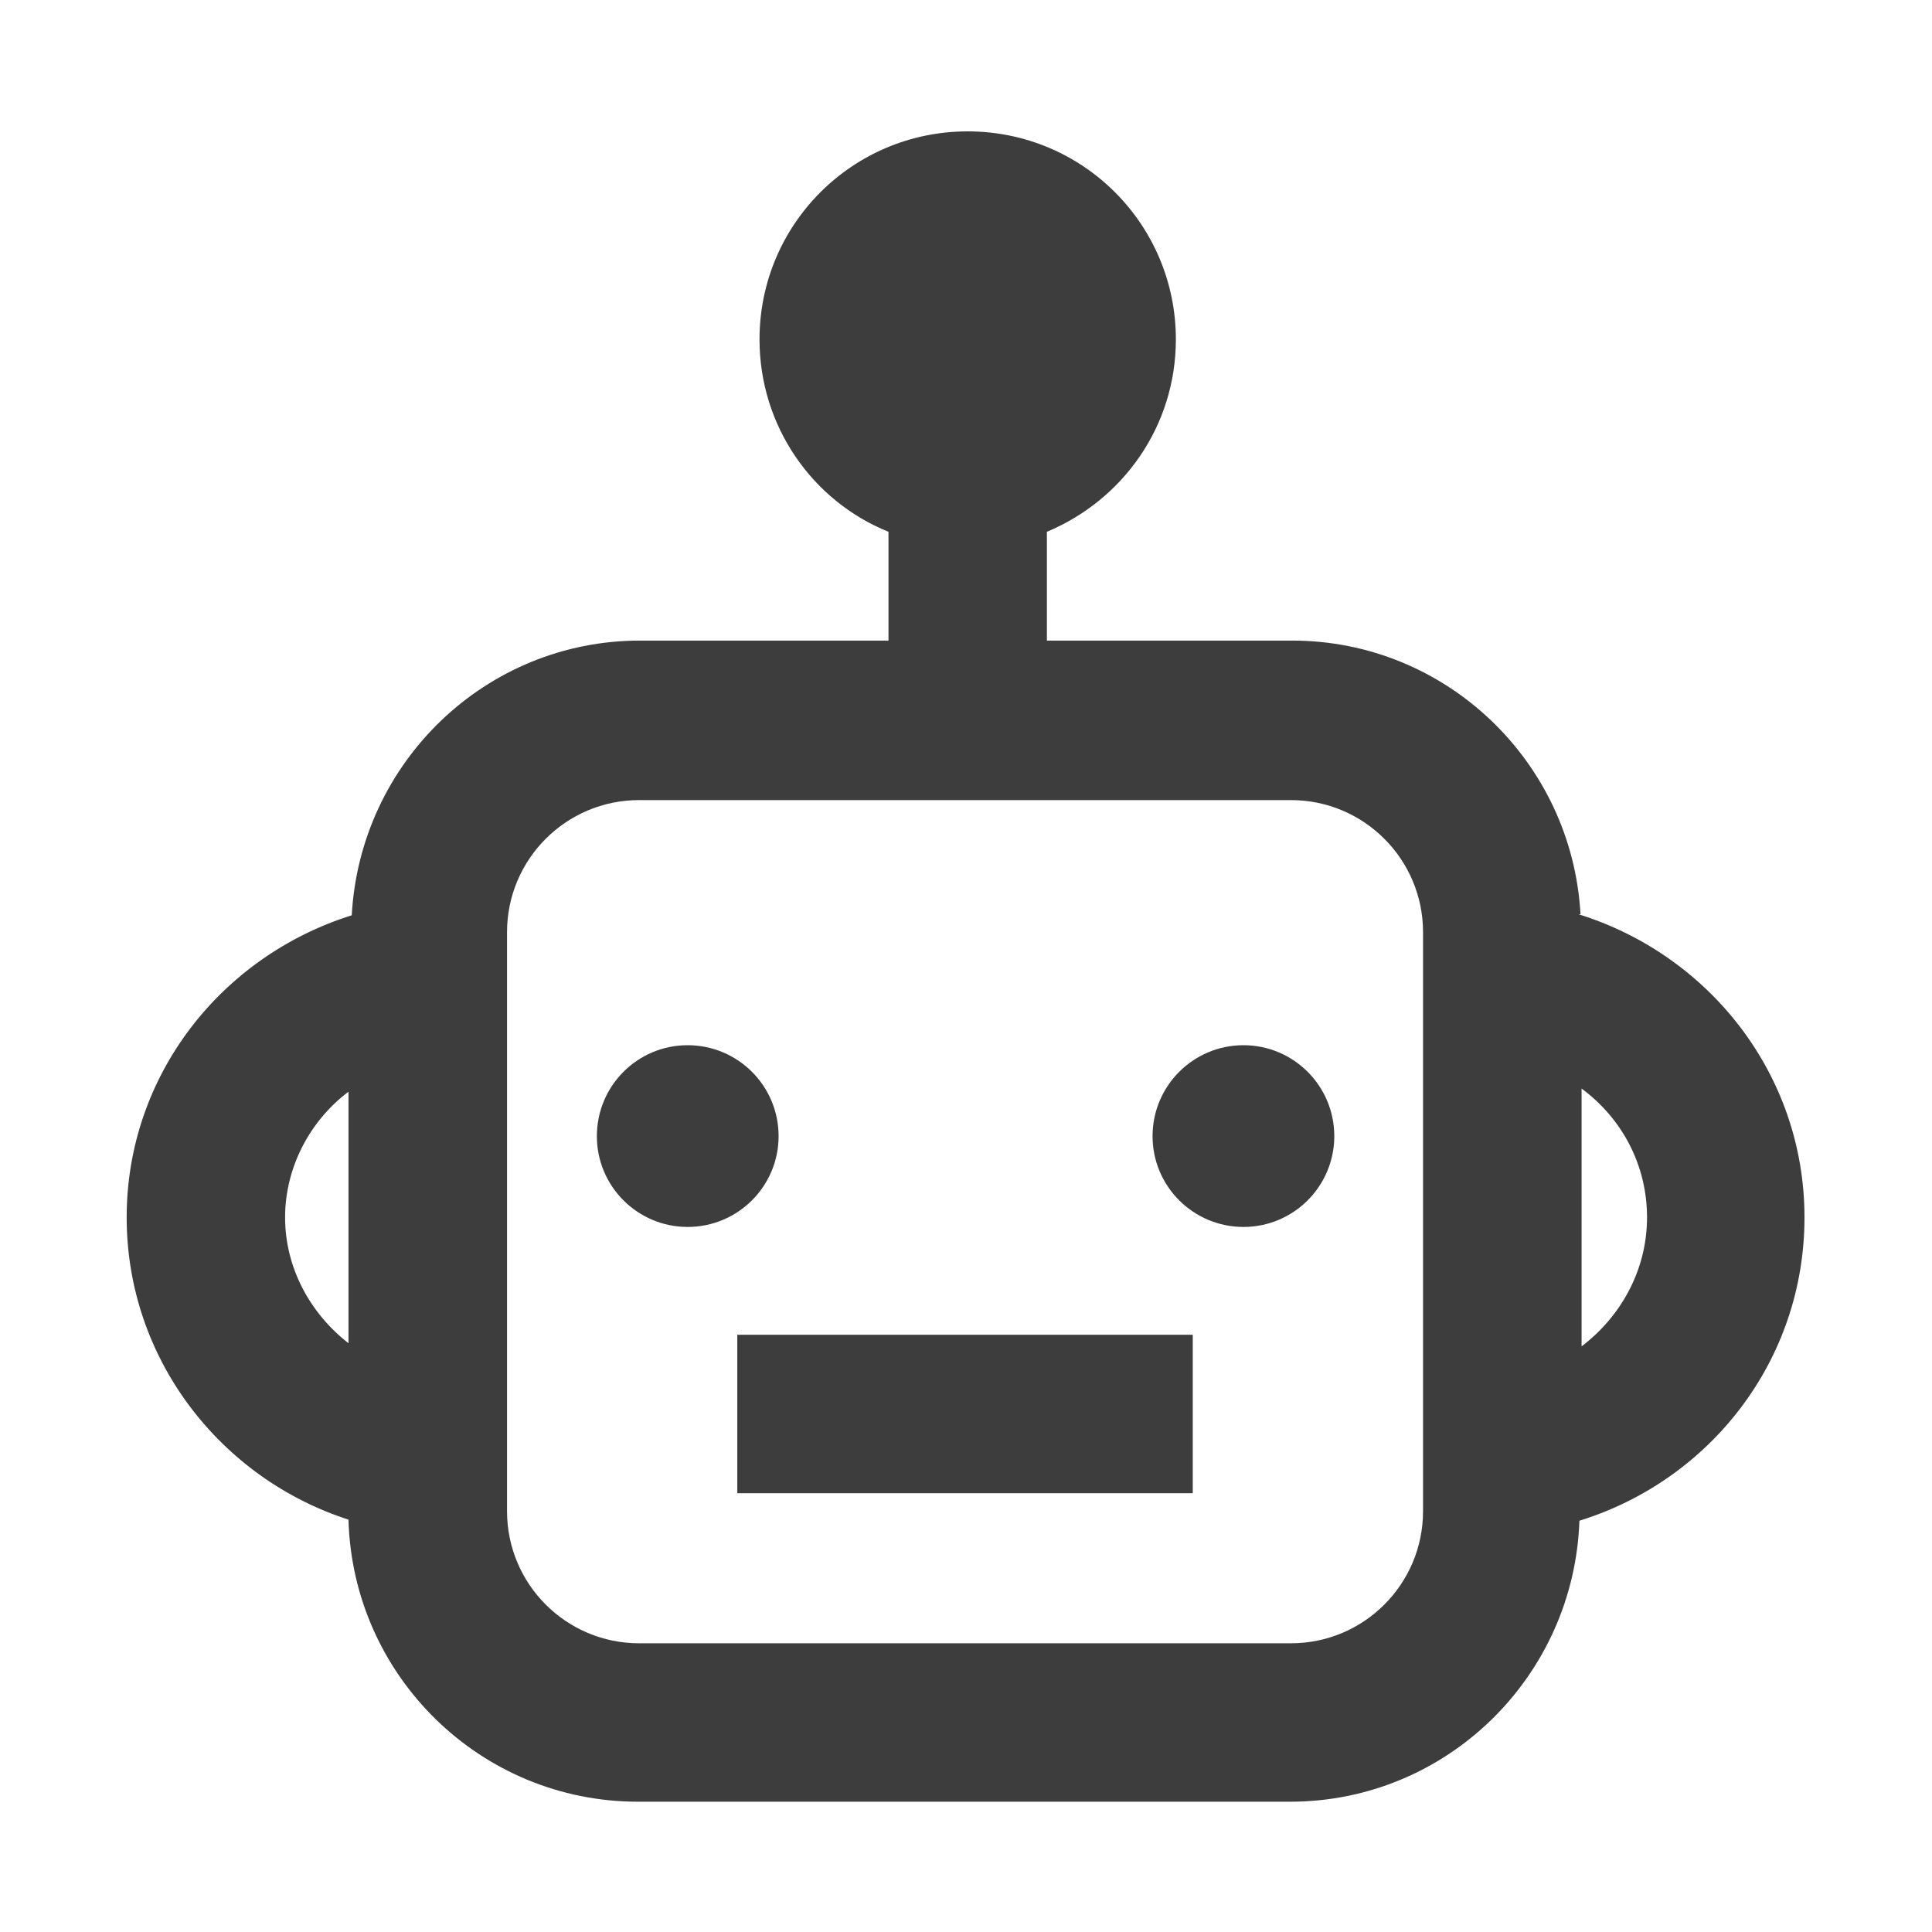
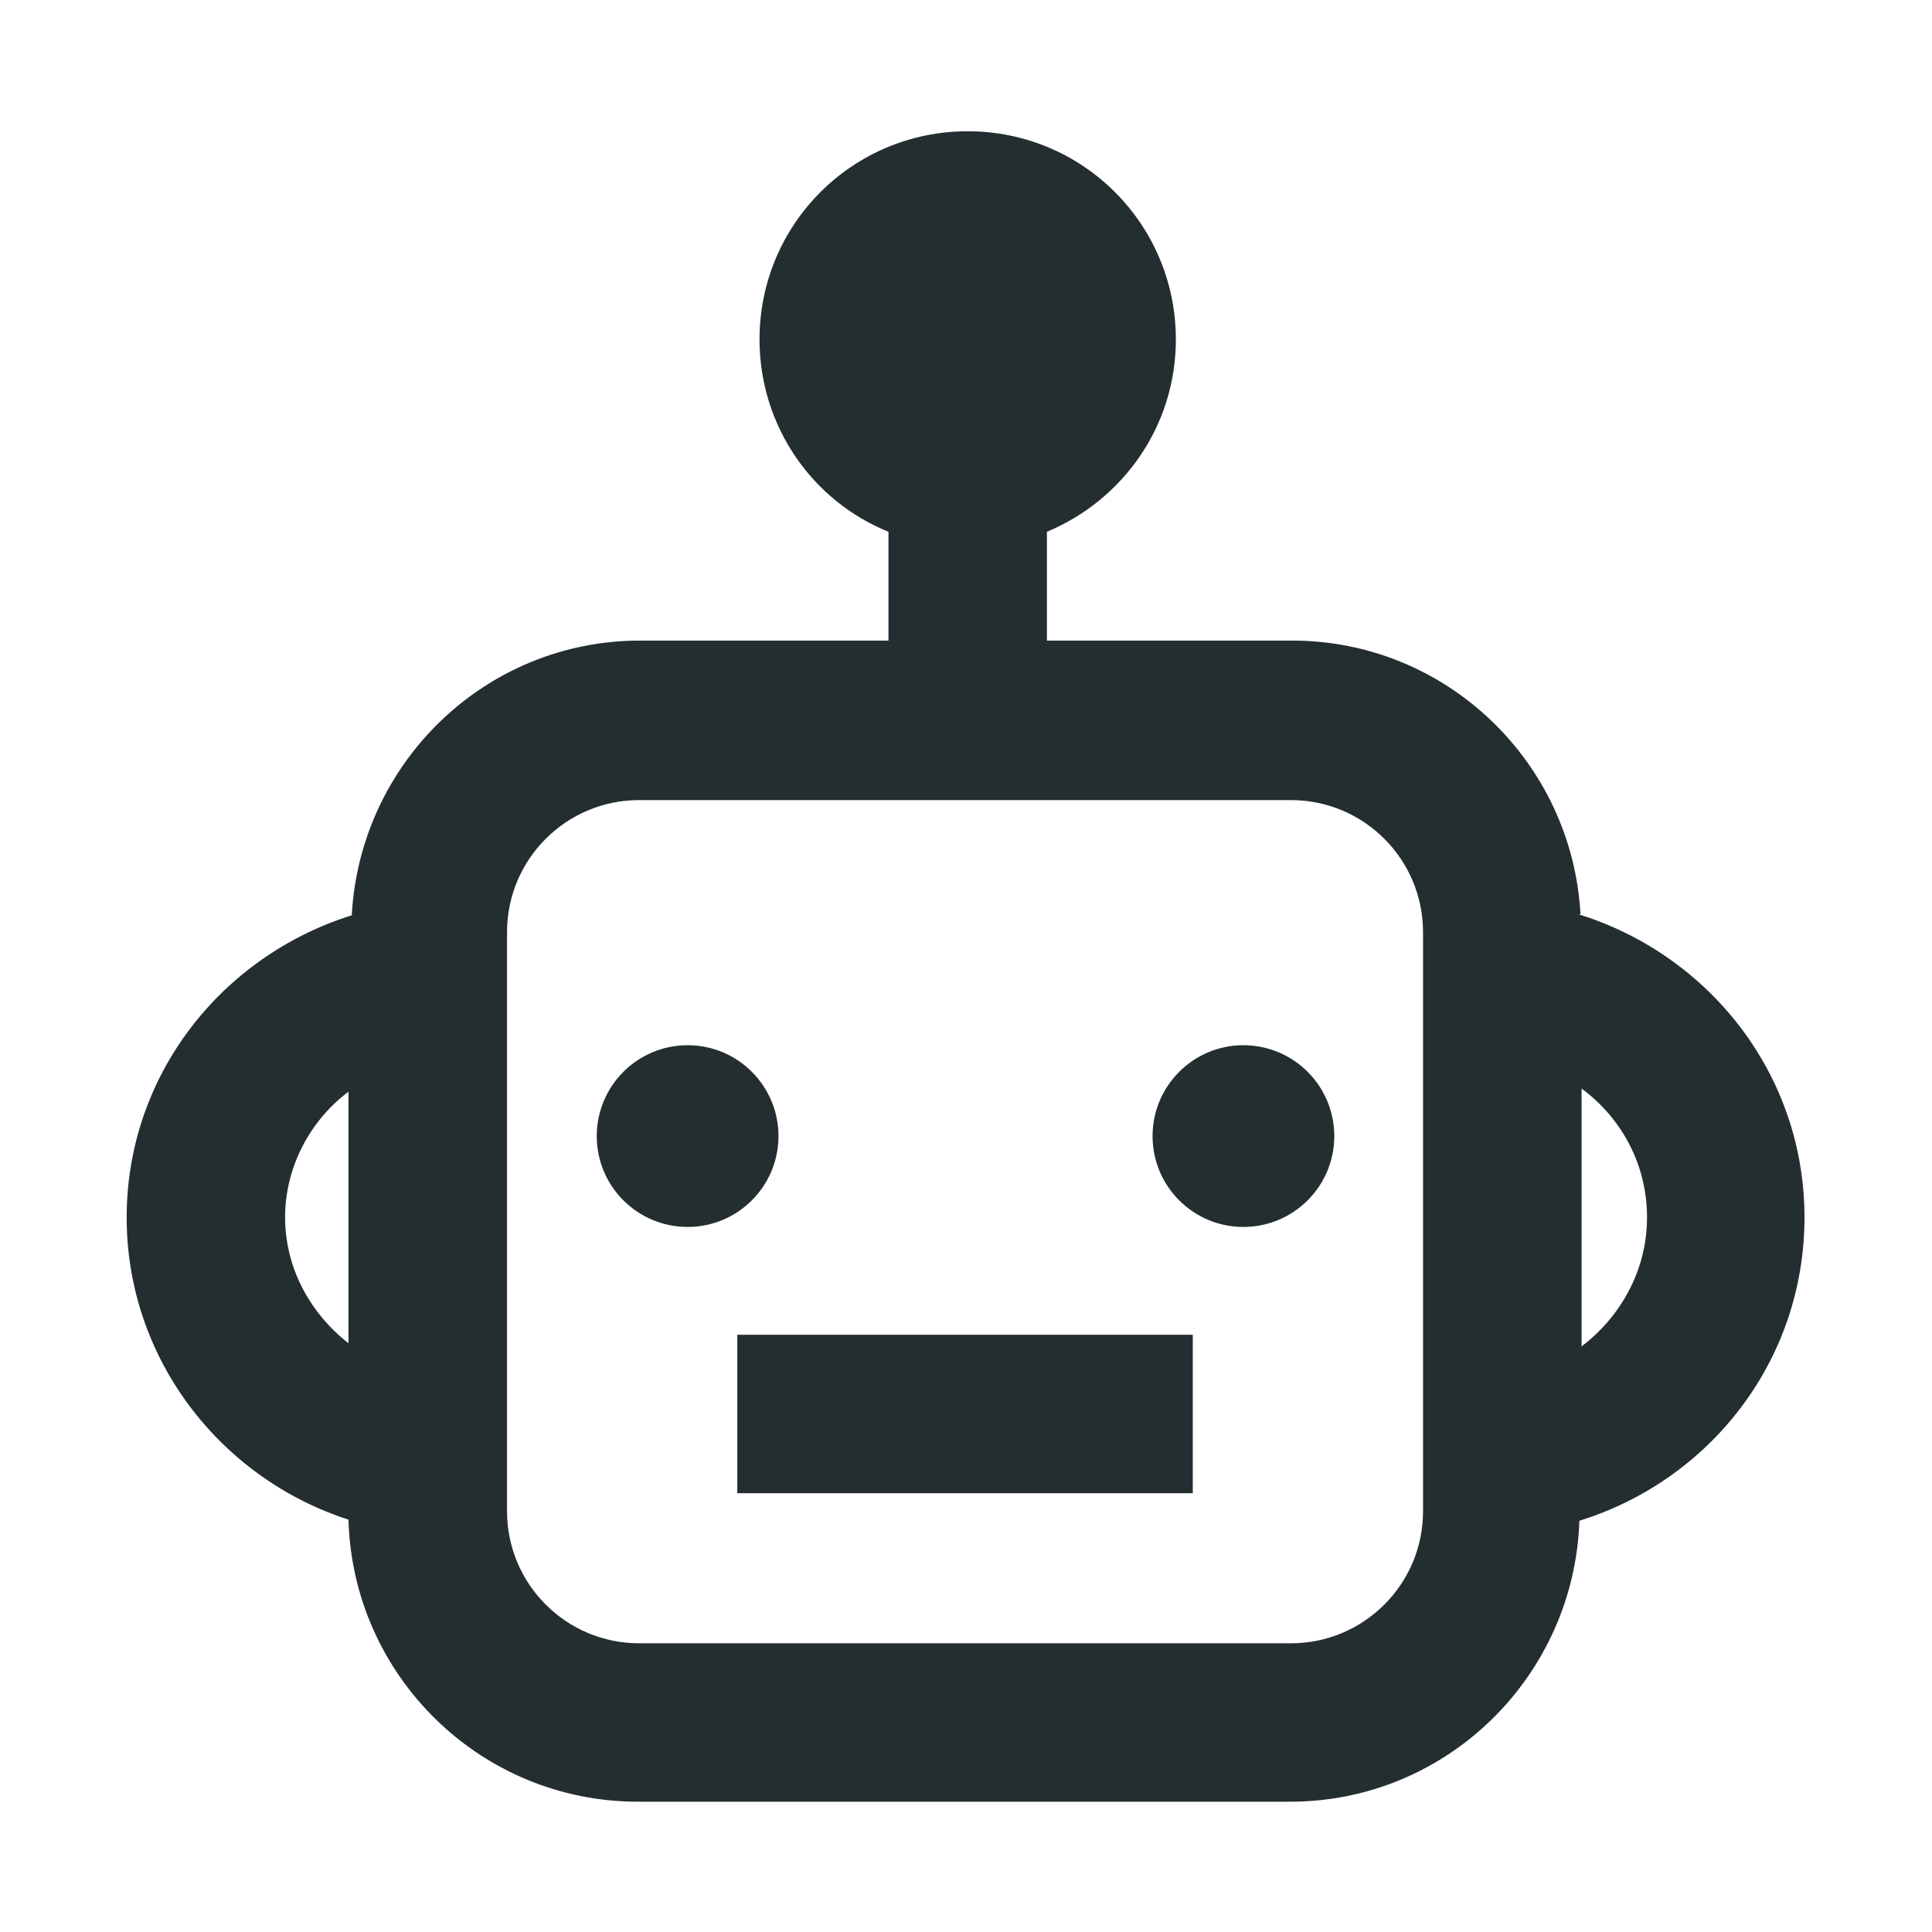
<svg xmlns="http://www.w3.org/2000/svg" width="16" height="16" viewBox="0 0 16 16" fill="none">
-   <path d="M6.106 11.71V12.366L9.878 12.366V11.054L6.106 11.054V11.71Z" fill="black" fill-opacity="0.76" />
-   <path d="M5.695 10.161C6.111 10.161 6.448 9.824 6.448 9.409C6.448 8.993 6.111 8.656 5.695 8.656C5.279 8.656 4.943 8.993 4.943 9.409C4.943 9.824 5.279 10.161 5.695 10.161Z" fill="black" fill-opacity="0.76" />
-   <path d="M10.298 10.161C10.713 10.161 11.05 9.824 11.05 9.409C11.05 8.993 10.713 8.656 10.298 8.656C9.882 8.656 9.545 8.993 9.545 9.409C9.545 9.824 9.882 10.161 10.298 10.161Z" fill="black" fill-opacity="0.76" />
-   <path d="M13.089 7.571C13.019 6.311 11.978 5.305 10.7 5.305H8.67V4.404C9.3 4.141 9.738 3.529 9.738 2.811C9.738 1.858 8.968 1.088 8.014 1.088C7.06 1.088 6.29 1.858 6.29 2.811C6.29 3.529 6.728 4.15 7.358 4.404V5.305H5.301C4.024 5.305 2.983 6.311 2.913 7.58C1.828 7.921 1.049 8.91 1.049 10.082C1.049 11.255 1.828 12.244 2.886 12.585C2.921 13.88 3.98 14.921 5.284 14.921H10.683C11.986 14.921 13.036 13.88 13.08 12.594C14.156 12.261 14.944 11.273 14.944 10.082C14.944 8.893 14.148 7.904 13.071 7.571H13.089ZM2.886 11.124C2.571 10.879 2.361 10.502 2.361 10.082C2.361 9.663 2.571 9.278 2.886 9.041V11.133L2.886 11.124ZM11.785 7.746V12.515C11.785 13.119 11.295 13.609 10.691 13.609H5.293C4.689 13.609 4.199 13.119 4.199 12.515V7.72C4.199 7.116 4.689 6.626 5.293 6.626H10.691C11.295 6.626 11.785 7.116 11.785 7.72V7.755V7.746ZM13.098 11.15V9.015C13.43 9.26 13.64 9.645 13.64 10.082C13.64 10.52 13.421 10.905 13.098 11.15Z" fill="black" fill-opacity="0.76" />
+   <path d="M6.106 11.71V12.366H9.878V11.054H6.106V11.71Z" fill="#242E30" />
+   <path d="M5.695 10.161C6.11 10.161 6.447 9.824 6.447 9.409C6.447 8.993 6.11 8.656 5.695 8.656C5.279 8.656 4.942 8.993 4.942 9.409C4.942 9.824 5.279 10.161 5.695 10.161Z" fill="#242E30" />
+   <path d="M10.297 10.161C10.713 10.161 11.05 9.824 11.05 9.409C11.05 8.993 10.713 8.656 10.297 8.656C9.882 8.656 9.545 8.993 9.545 9.409C9.545 9.824 9.882 10.161 10.297 10.161Z" fill="#242E30" />
+   <path d="M13.089 7.571C13.019 6.311 11.978 5.305 10.7 5.305H8.67V4.404C9.3 4.141 9.738 3.529 9.738 2.811C9.738 1.857 8.968 1.087 8.014 1.087C7.06 1.087 6.29 1.857 6.29 2.811C6.29 3.529 6.728 4.15 7.358 4.404V5.305H5.301C4.024 5.305 2.983 6.311 2.913 7.58C1.828 7.921 1.049 8.91 1.049 10.082C1.049 11.255 1.828 12.244 2.886 12.585C2.921 13.88 3.98 14.921 5.284 14.921H10.683C11.986 14.921 13.036 13.88 13.08 12.594C14.156 12.261 14.944 11.272 14.944 10.082C14.944 8.892 14.148 7.904 13.071 7.571H13.089ZM2.886 11.124C2.571 10.879 2.361 10.502 2.361 10.082C2.361 9.662 2.571 9.277 2.886 9.041V11.132V11.124ZM11.785 7.746V12.515C11.785 13.119 11.295 13.609 10.691 13.609H5.293C4.689 13.609 4.199 13.119 4.199 12.515V7.72C4.199 7.116 4.689 6.626 5.293 6.626H10.691C11.295 6.626 11.785 7.116 11.785 7.72V7.755V7.746ZM13.098 11.15V9.015C13.43 9.26 13.64 9.645 13.64 10.082C13.64 10.52 13.421 10.905 13.098 11.15Z" fill="#242E30" />
</svg>
